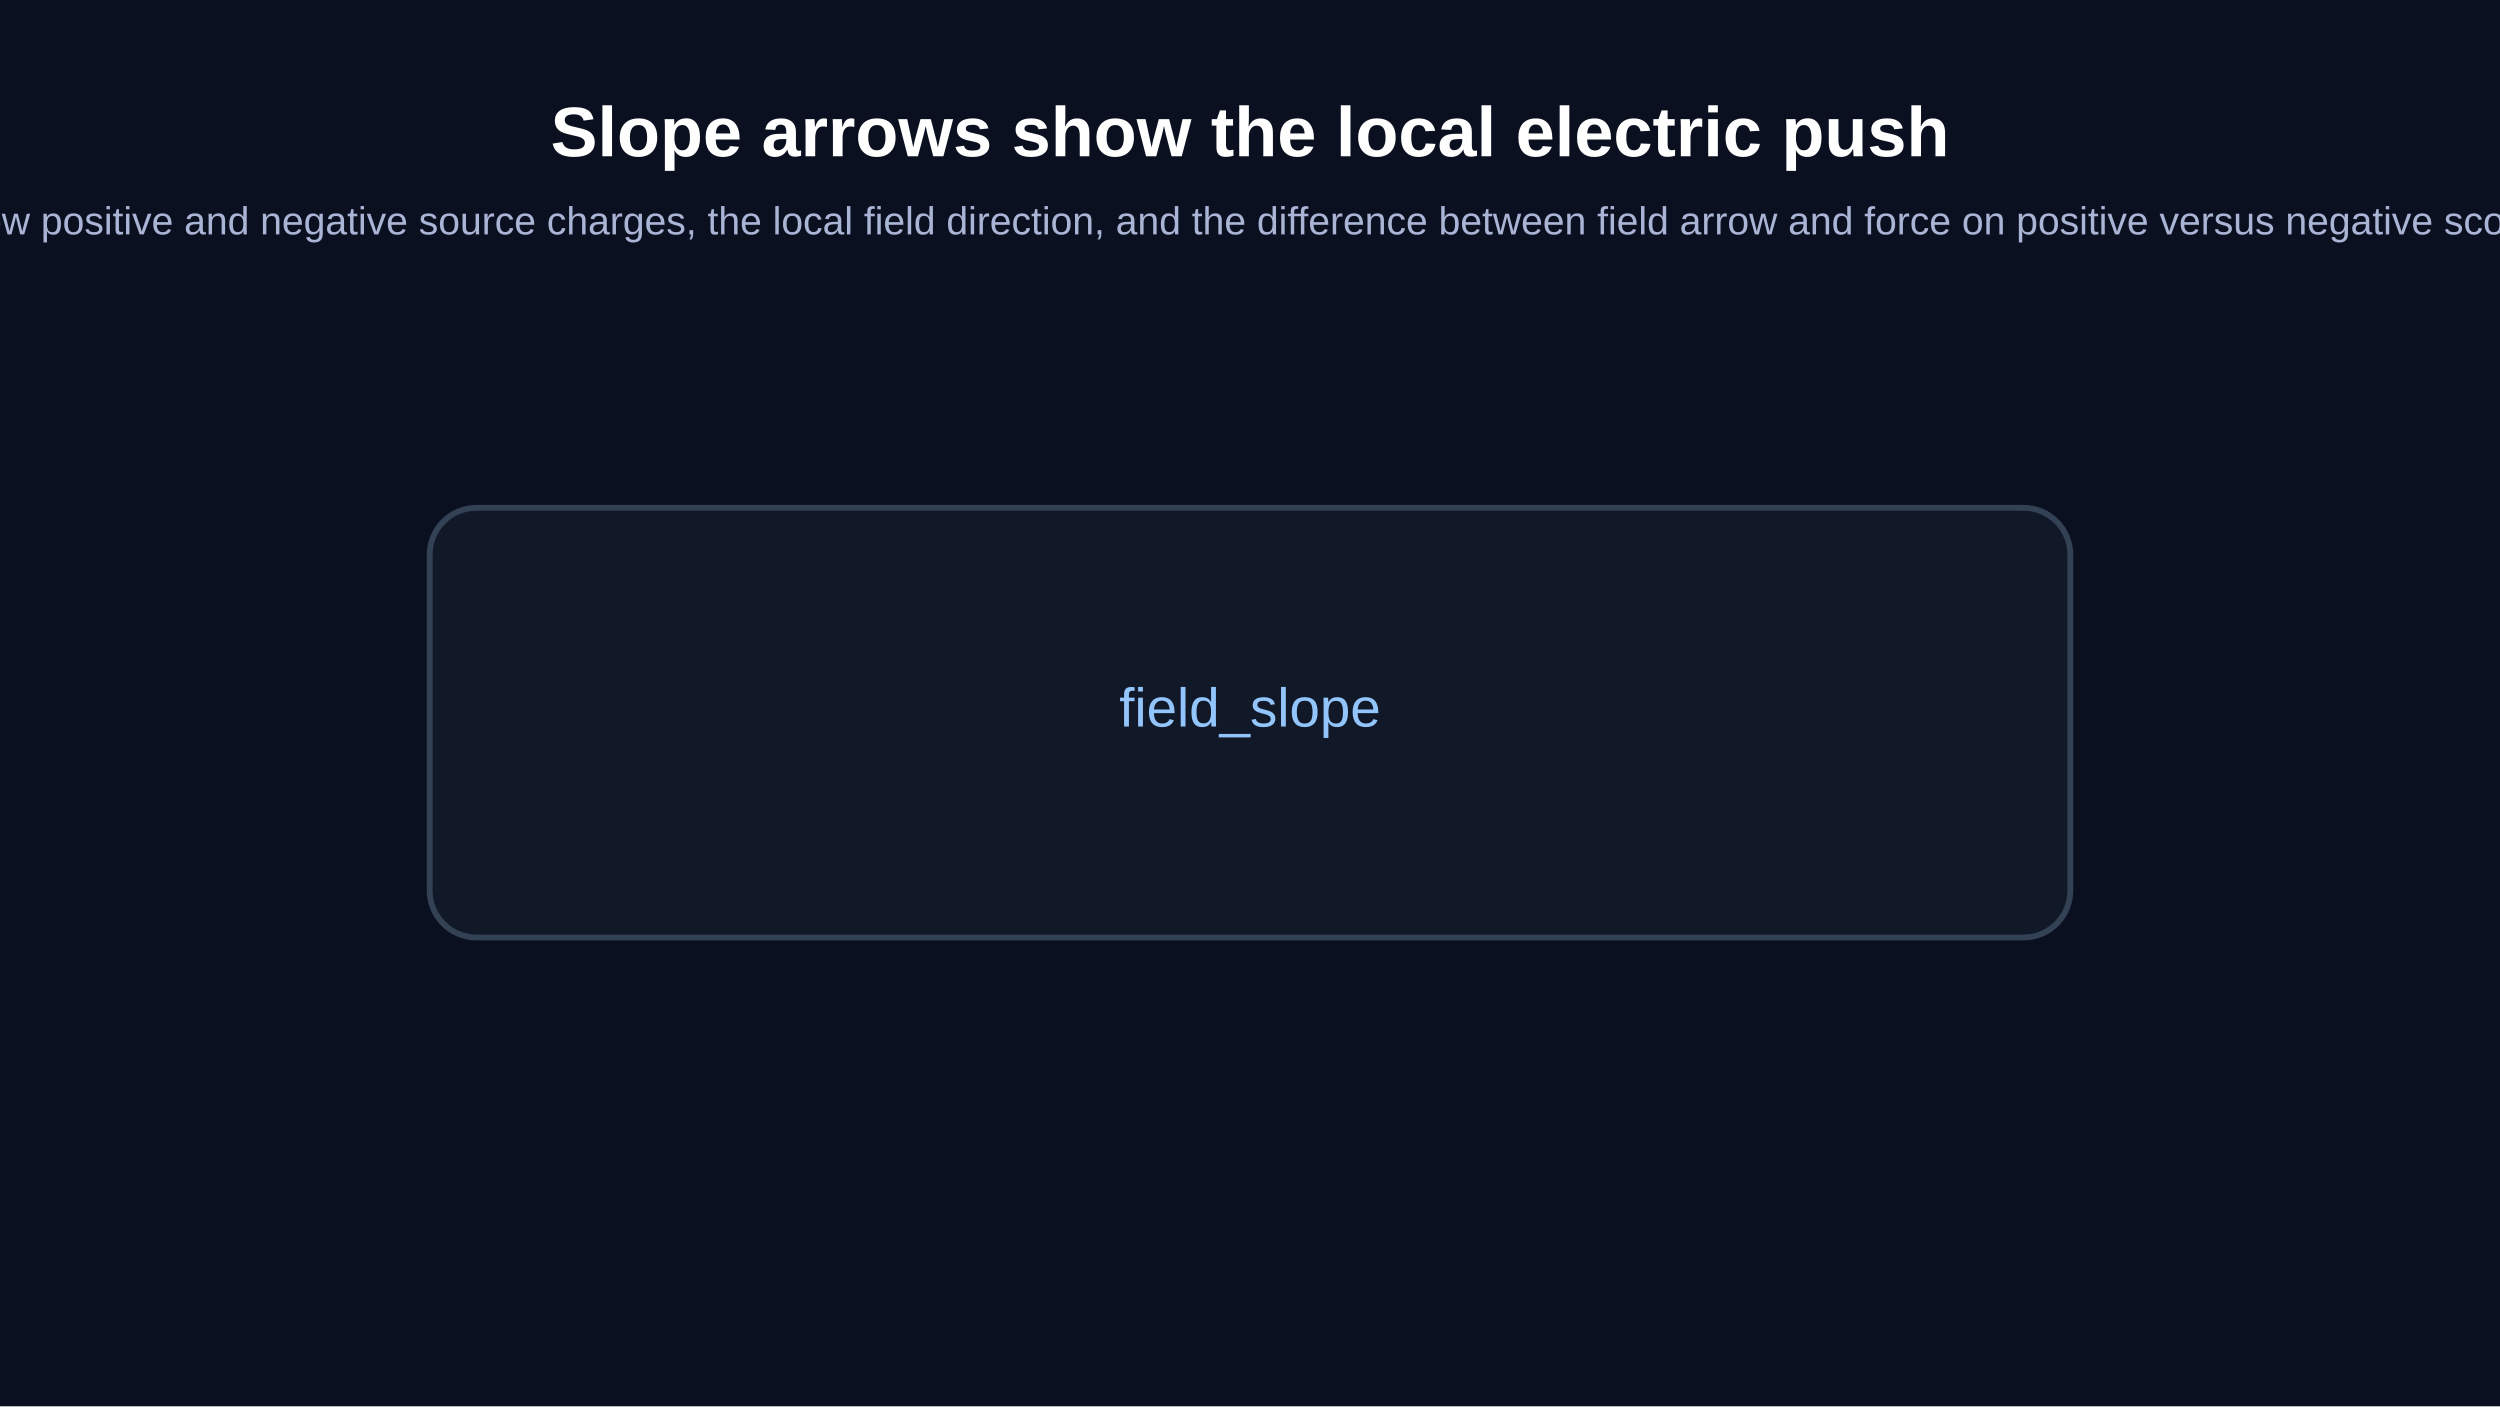
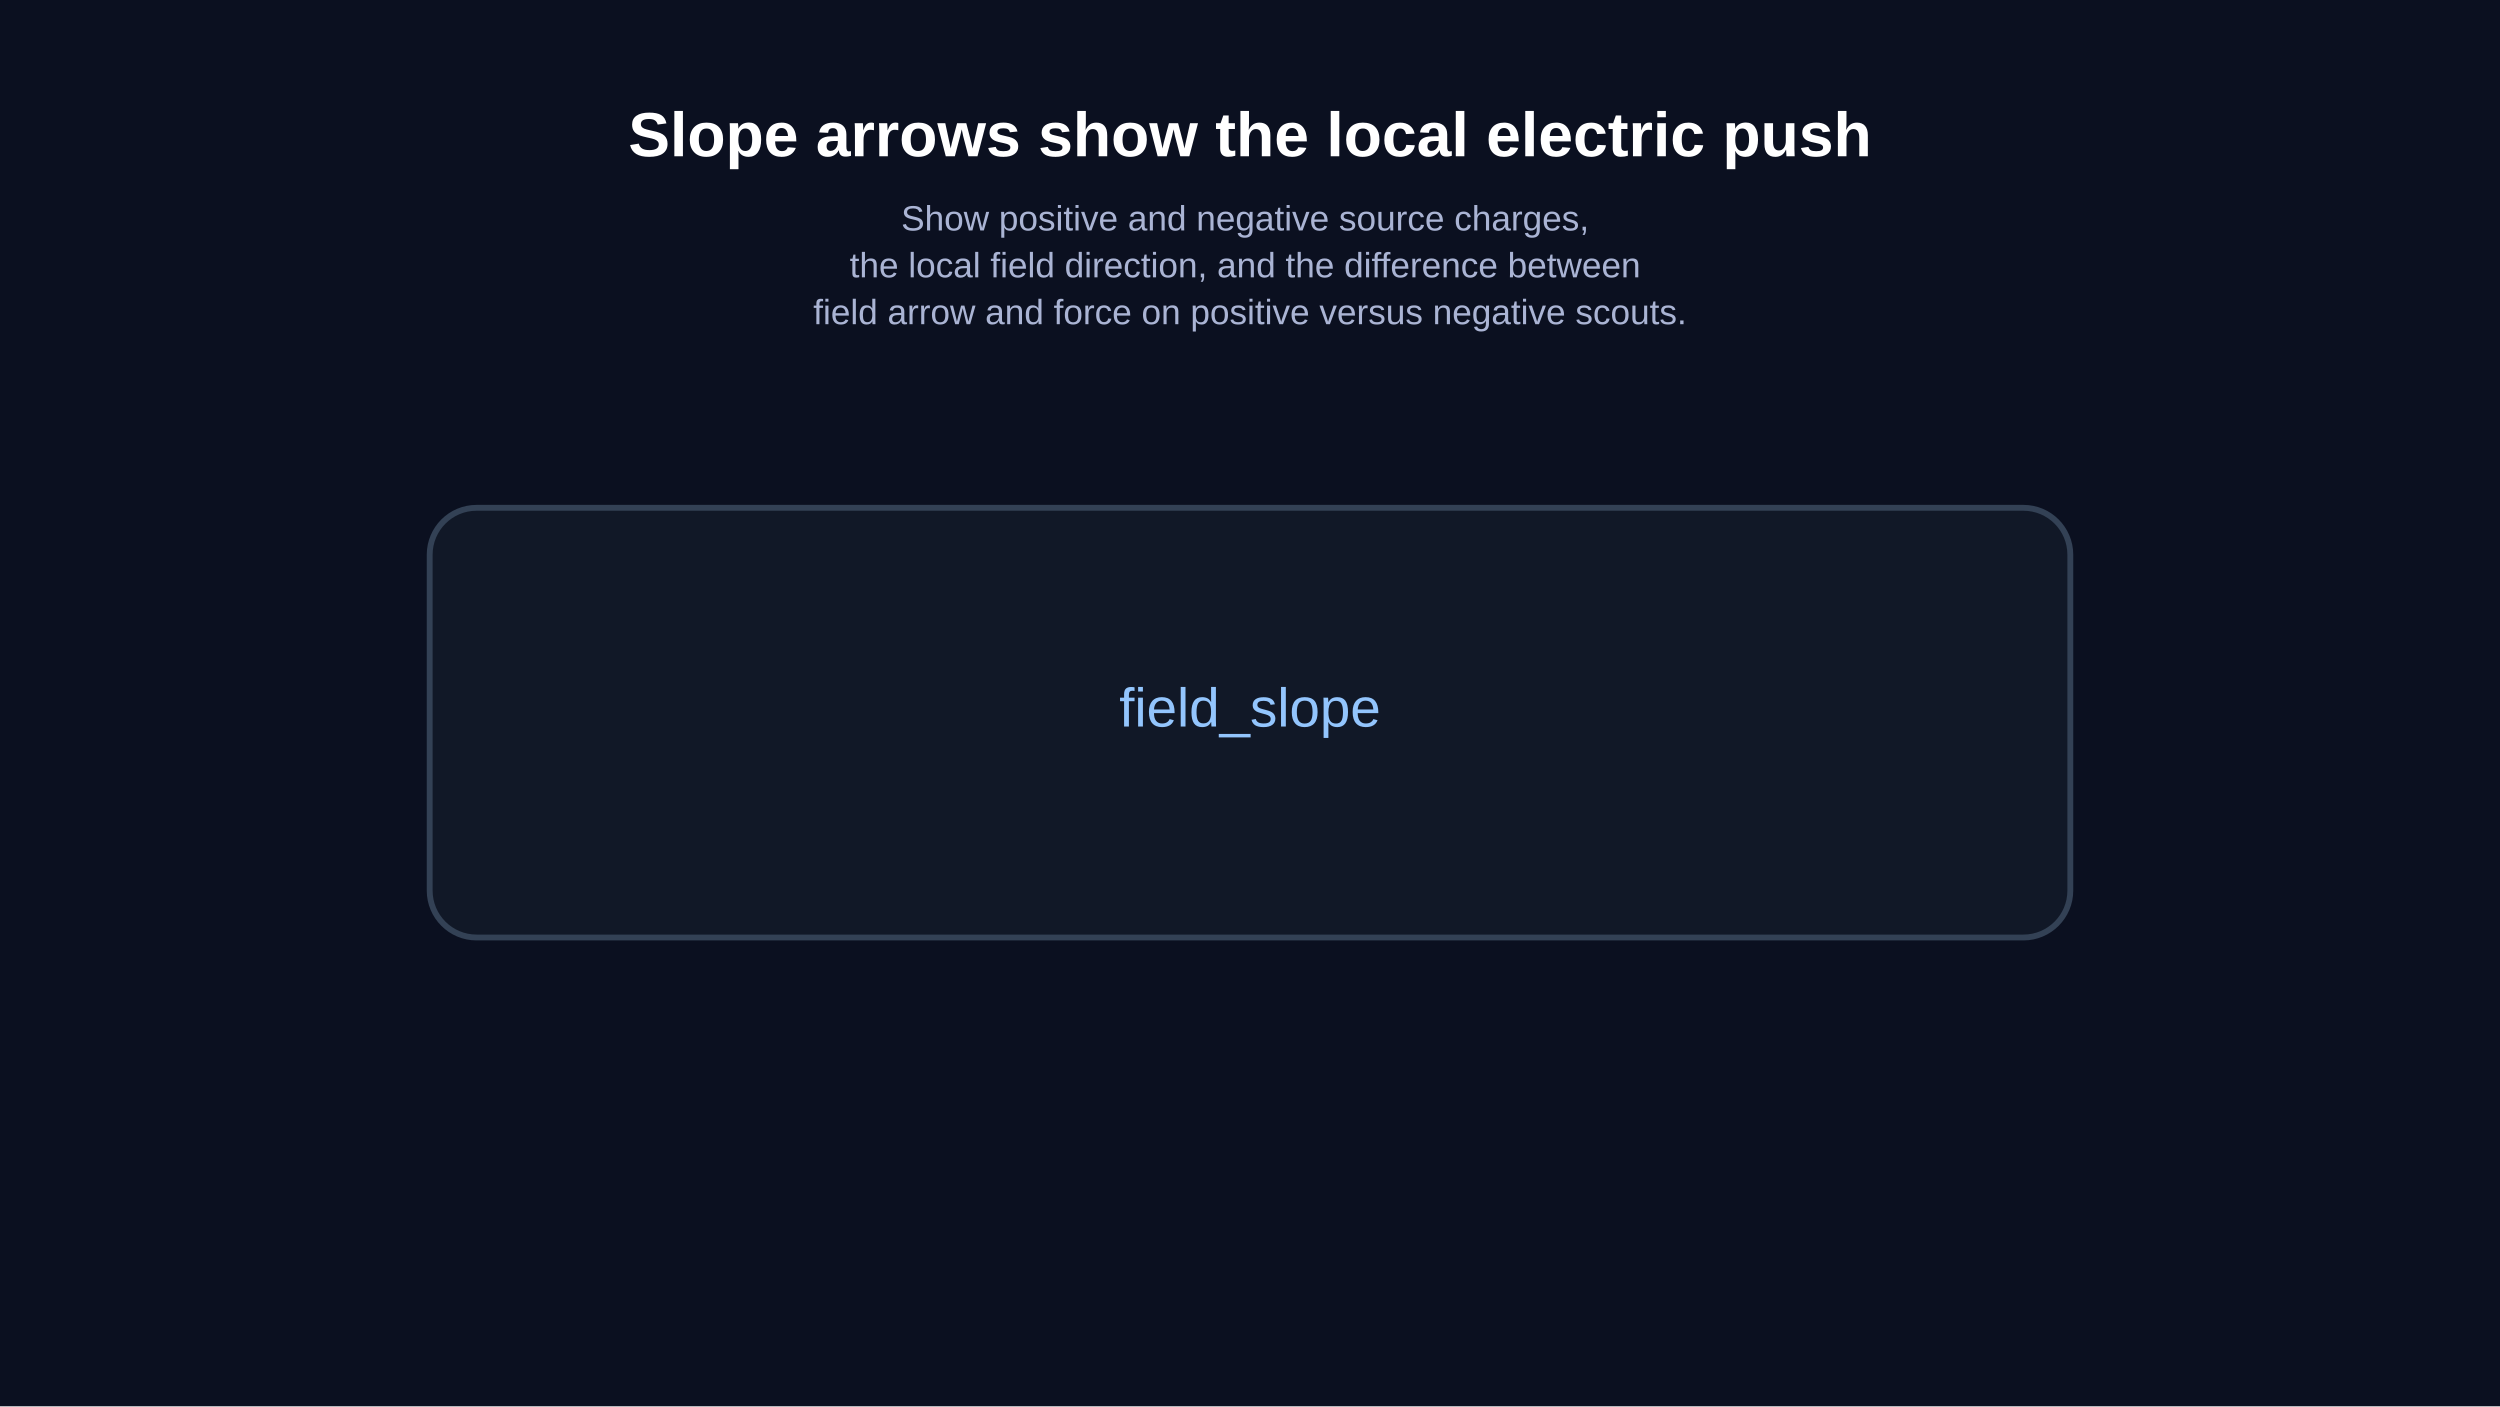
<svg xmlns="http://www.w3.org/2000/svg" width="1280" height="720" viewBox="0 0 1280 720">
  <rect width="100%" height="100%" fill="#0b1020" />
-   <text x="640" y="80" fill="white" text-anchor="middle" font-size="36" font-family="Arial" font-weight="bold">
+   <text x="640" y="80" fill="white" text-anchor="middle" font-size="32" font-family="Arial" font-weight="bold">
    Slope arrows show the local electric push
  </text>
-   <text x="640" y="120" fill="#aab4d4" text-anchor="middle" font-size="20" font-family="Arial">
-     Show positive and negative source charges, the local field direction, and the difference between field arrow and force on positive versus negative scouts.
+   <text x="640" y="118" fill="#aab4d4" text-anchor="middle" font-size="18" font-family="Arial">
+     <tspan x="640" dy="0">Show positive and negative source charges,</tspan>
+     <tspan x="640" dy="24">the local field direction, and the difference between</tspan>
+     <tspan x="640" dy="24">field arrow and force on positive versus negative scouts.</tspan>
  </text>
  <rect x="220" y="260" width="840" height="220" rx="24" fill="#111827" stroke="#334155" stroke-width="3" />
  <text x="640" y="372" fill="#93c5fd" text-anchor="middle" font-size="28" font-family="Arial">
    field_slope
  </text>
</svg>
